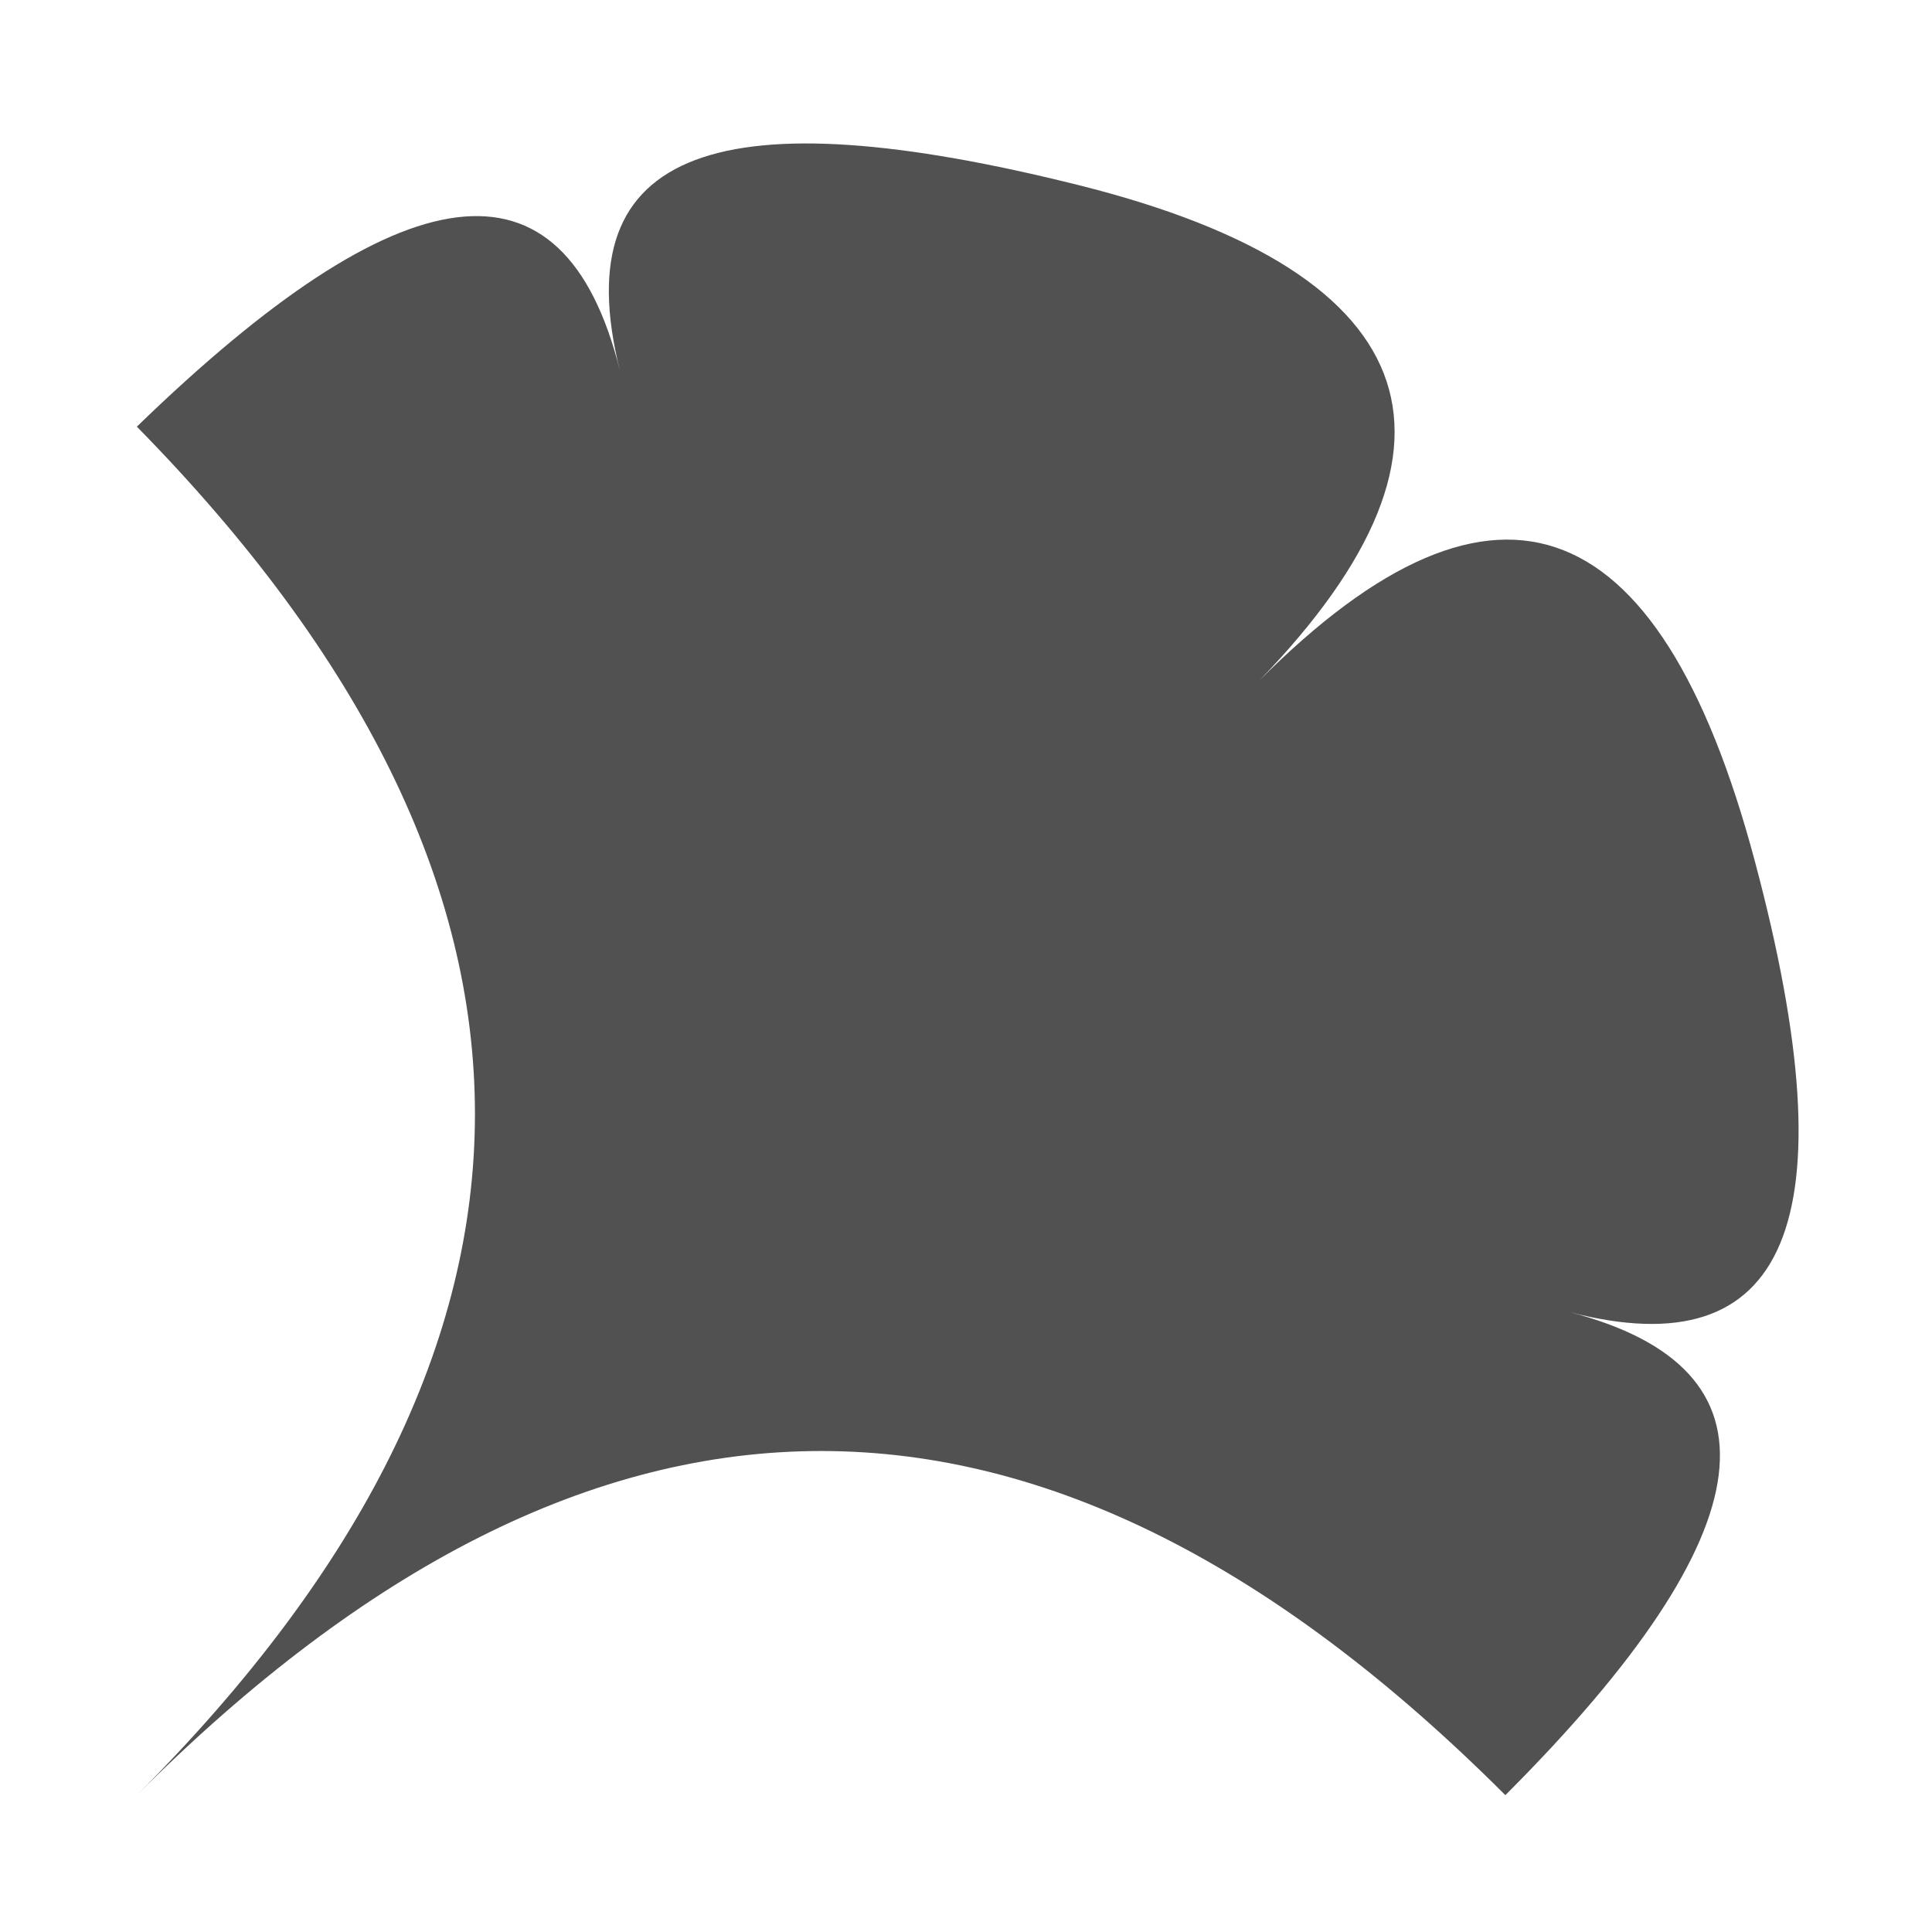
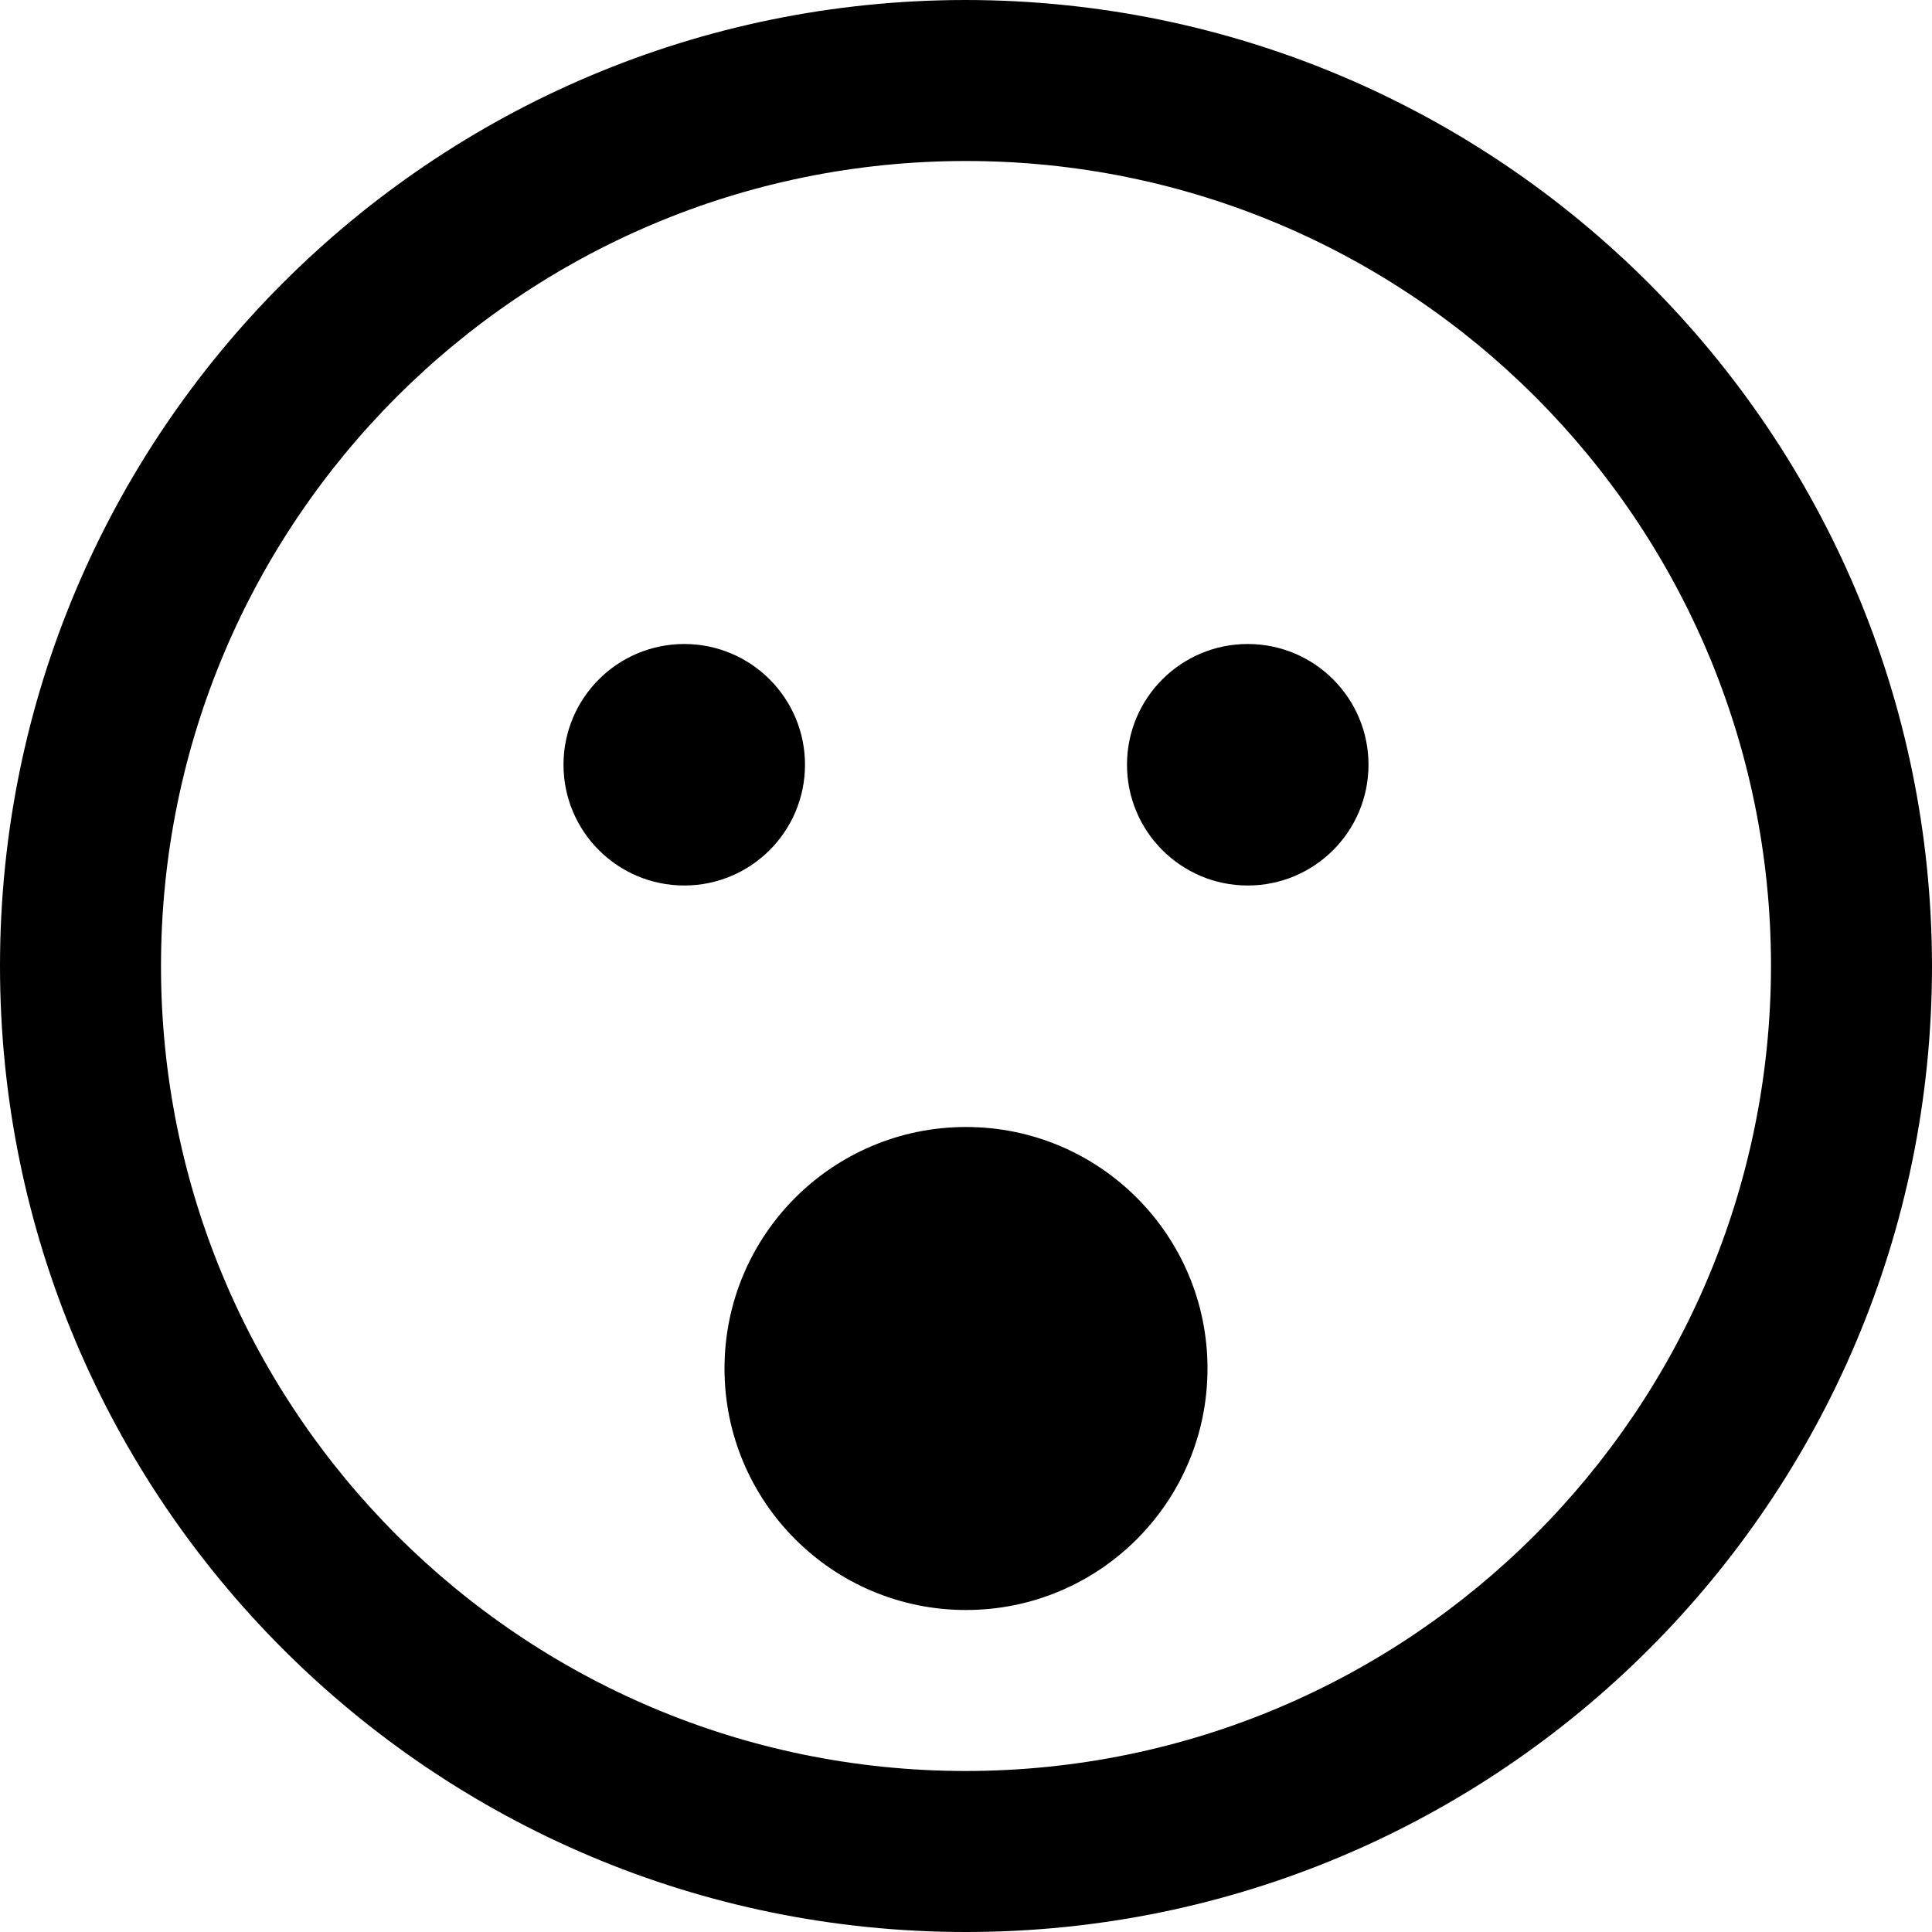
- <svg xmlns="http://www.w3.org/2000/svg" version="1.1" x="0px" y="0px" width="24px" height="24px" viewBox="0 0 24 24">
-   <style type="text/css">
- 	.st0{fill:#515151;}
- </style>
-   <path class="st0" d="M1.7,22.3c5.7-5.7,11.3-5.7,17,0c3.3-3.3,3.5-5.3,0.8-6c2.7,0.7,3.5-1.1,2.3-5.6s-3.3-5.2-6.3-2.1  c3-3,2.3-5.2-2.1-6.3S7,1.8,7.7,4.6C7,1.8,5,2.1,1.7,5.3C7.3,11,7.3,16.7,1.7,22.3" />
+ <svg xmlns="http://www.w3.org/2000/svg" id="Layer_1" data-name="Layer 1" viewBox="0 0 24 24" width="512" height="512">
+   <path d="M12,0A12,12,0,1,0,24,12,12.013,12.013,0,0,0,12,0Zm0,22A10,10,0,1,1,22,12,10.011,10.011,0,0,1,12,22Zm3-5a3,3,0,1,1-3-3A3,3,0,0,1,15,17ZM8.5,11A1.5,1.5,0,1,1,10,9.5,1.5,1.5,0,0,1,8.5,11ZM17,9.5A1.5,1.5,0,1,1,15.5,8,1.5,1.5,0,0,1,17,9.5Z" />
</svg>
